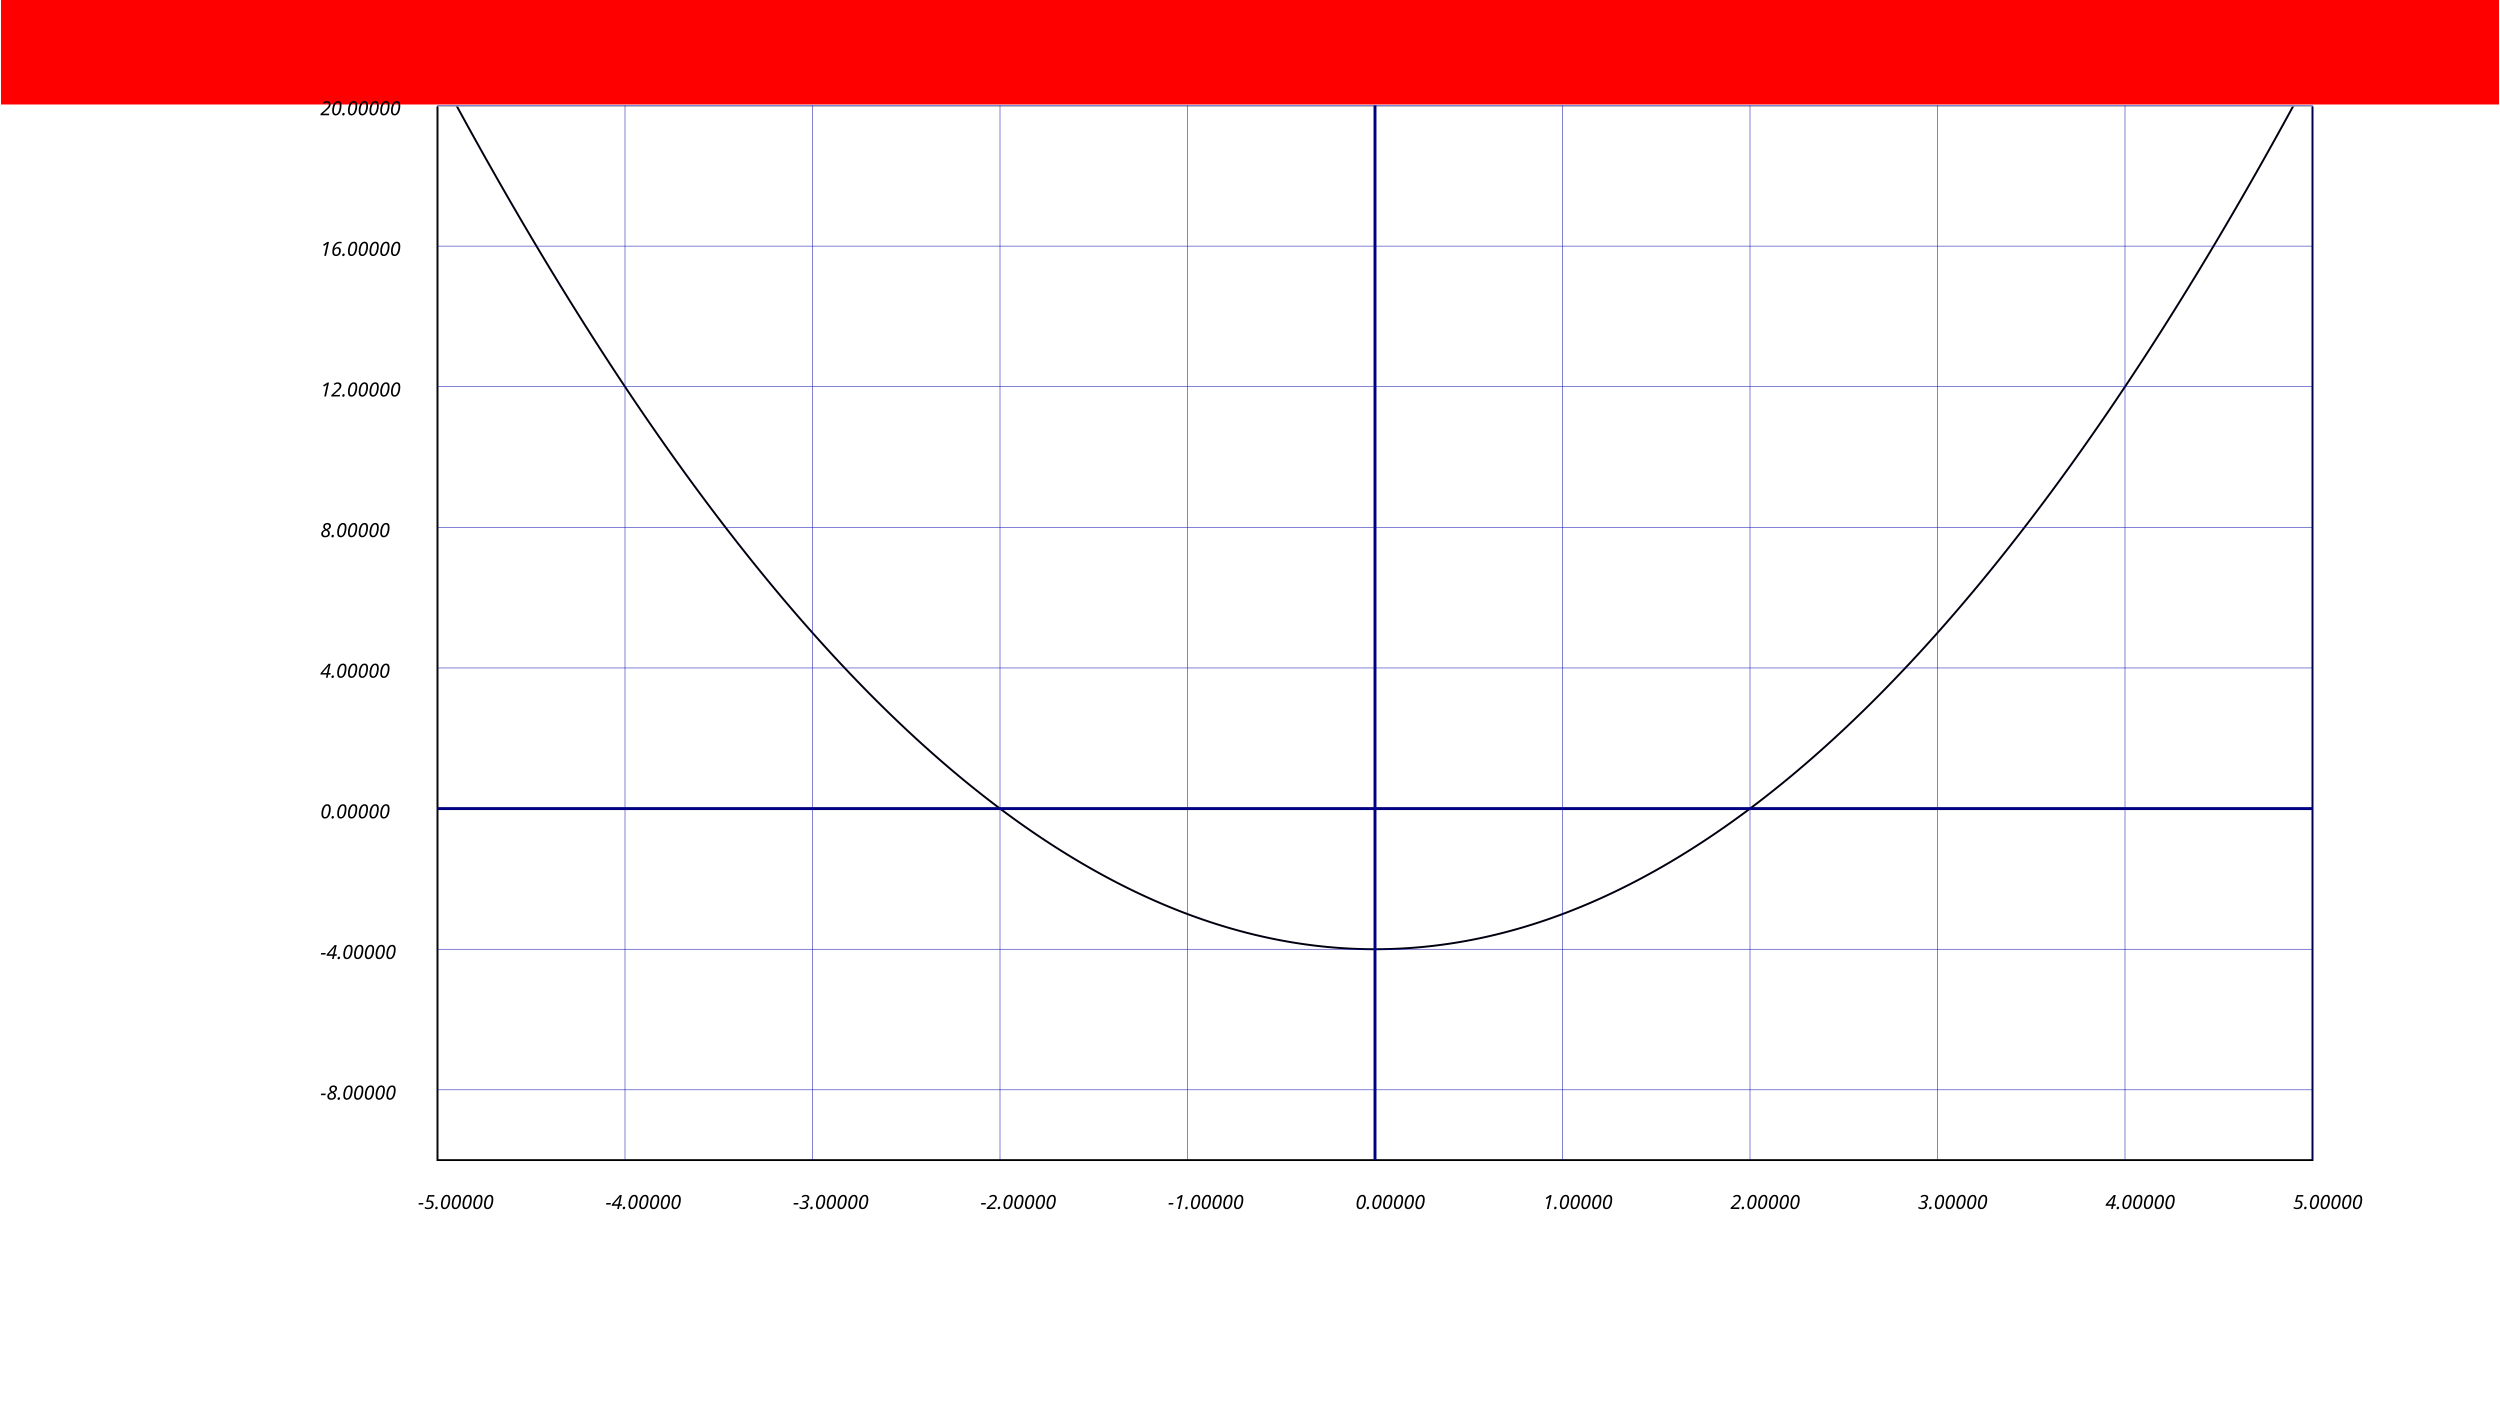
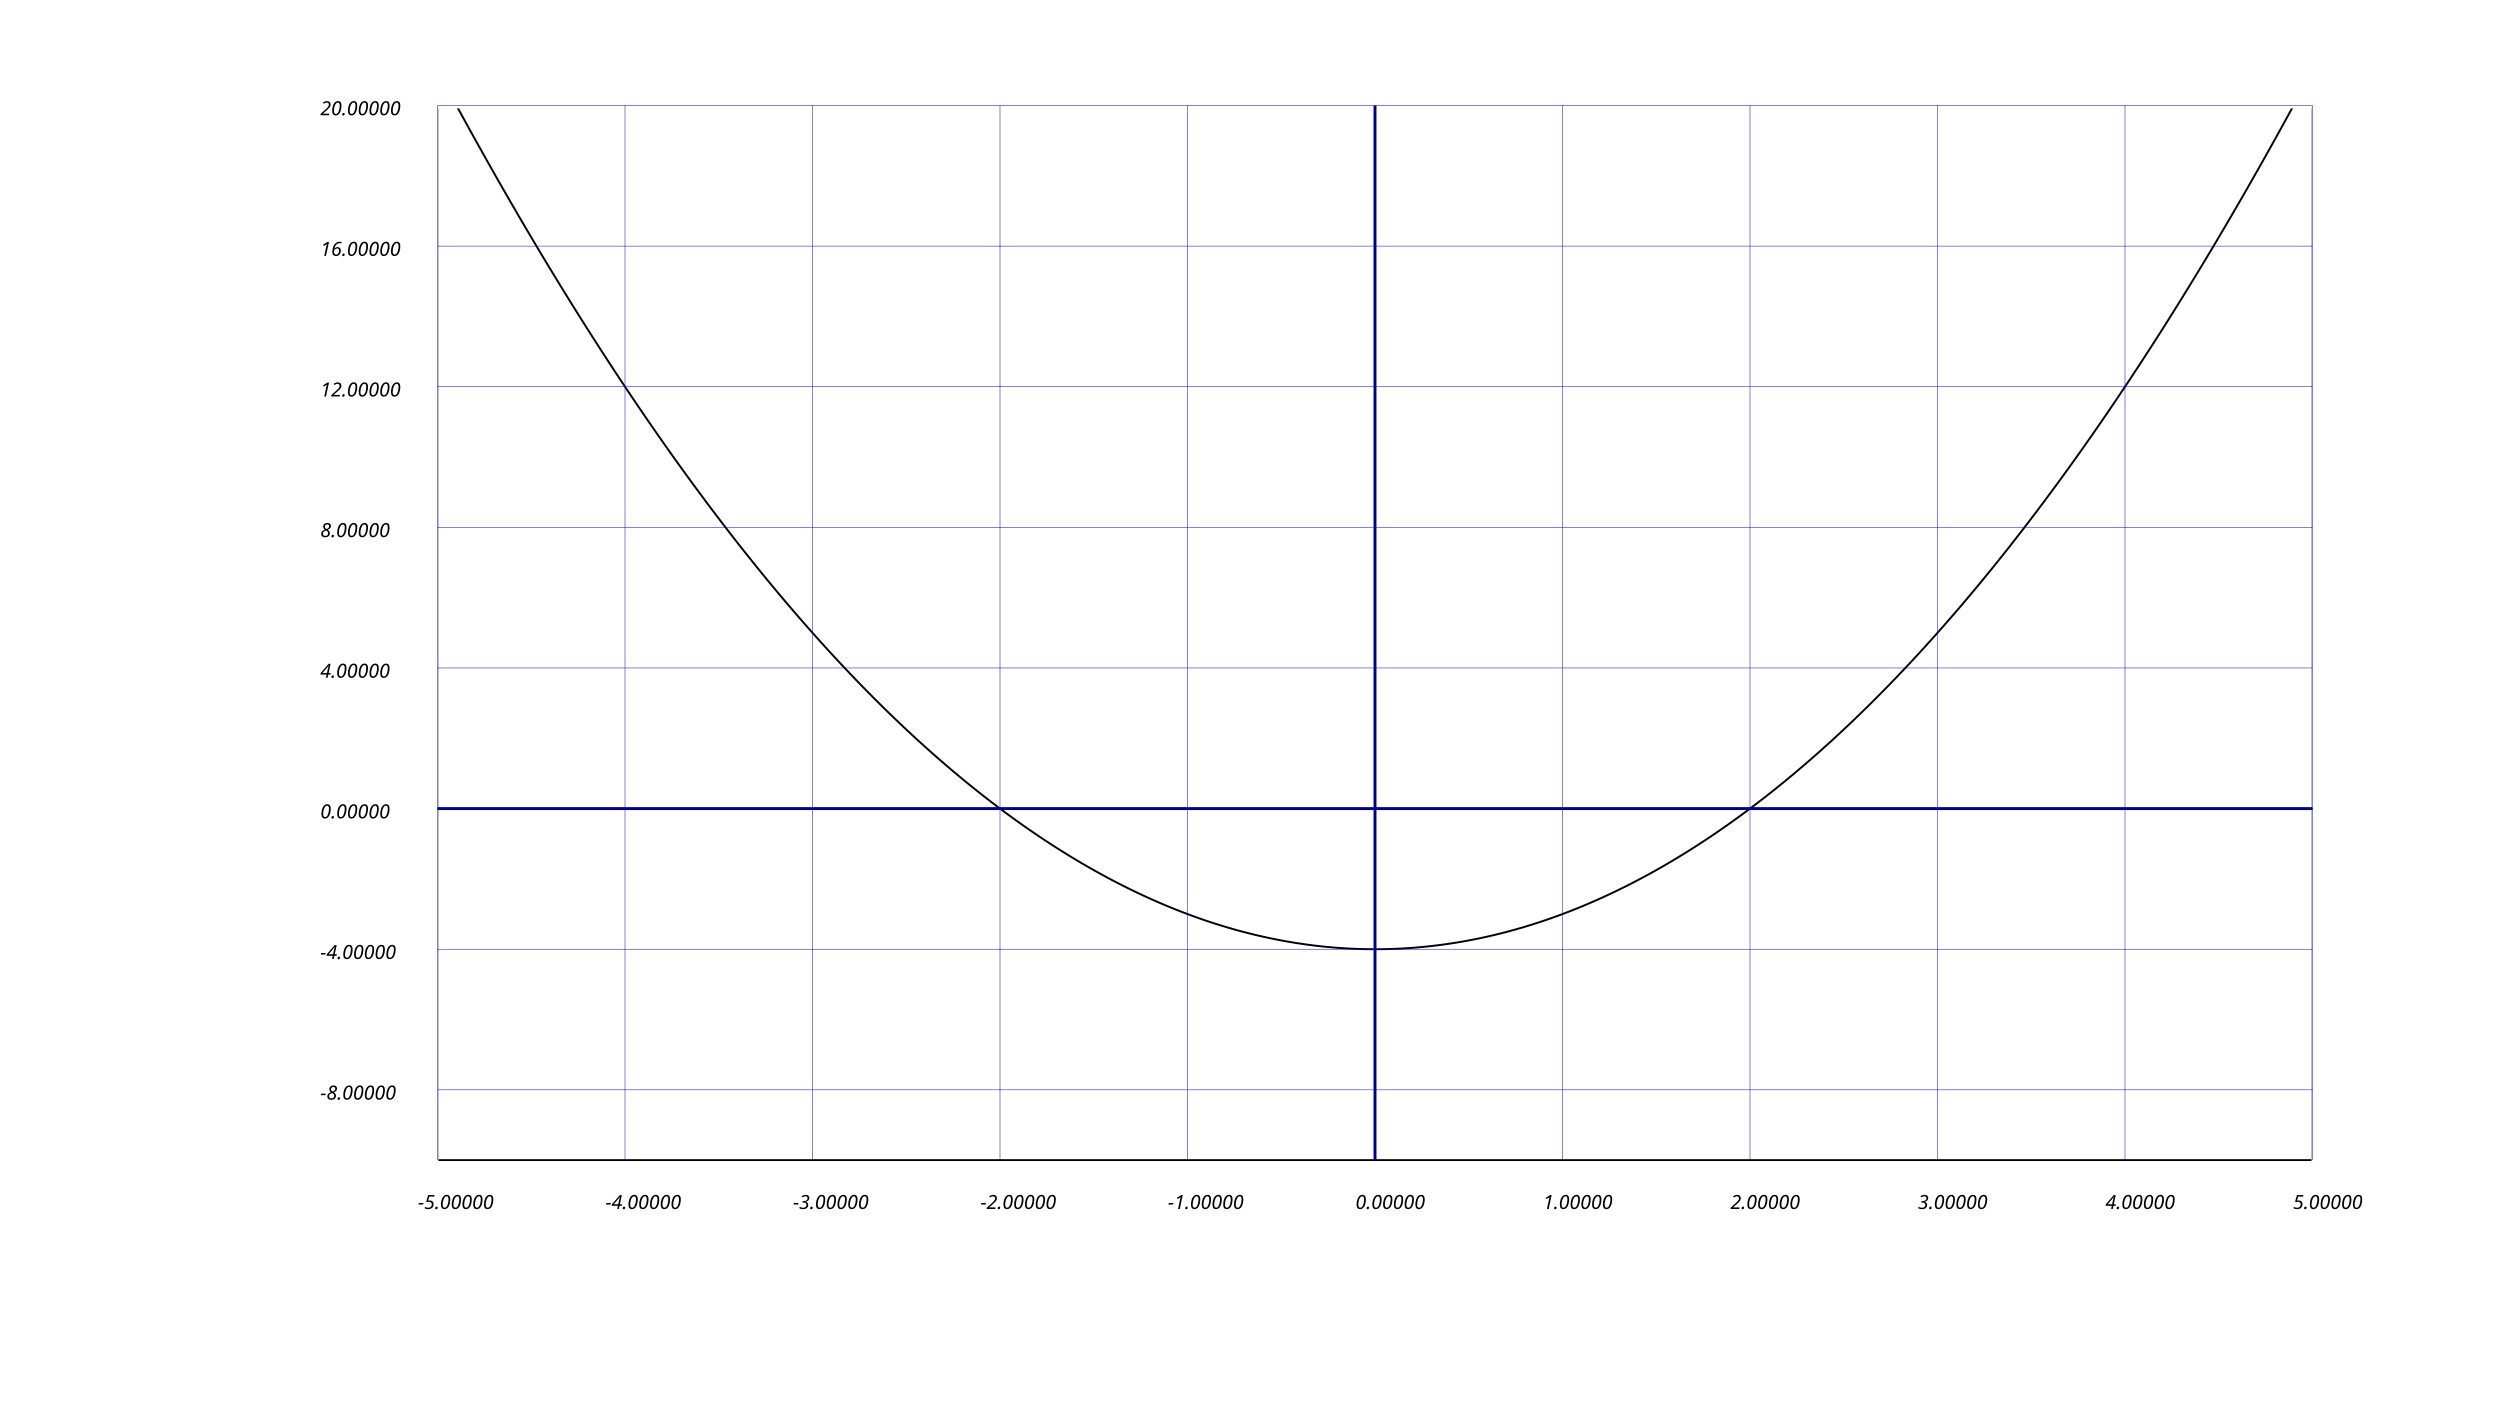
<svg xmlns="http://www.w3.org/2000/svg" width="1280" height="720" viewBox="0.0 0.0 1280 720">
  <style>
.small { font: italic 10px sans-serif; }
.large { font: italic 16px sans-serif; }
</style>
  <rect x="0" y="0" width="1280" height="720" fill="#FFFFFF" stroke-width="1" stroke="#FFFFFF" />
  <polyline points="                                                                                                                                  224,36 225.92,39.593 225.92,39.593 227.84,43.171 227.84,43.171 229.76,46.735 229.76,46.735 231.68,50.285 231.68,50.285 233.6,53.82 233.6,53.82 235.52,57.341 235.52,57.341 237.44,60.847 237.44,60.847 239.36,64.339 239.36,64.339 241.28,67.817 241.28,67.817 243.2,71.28 243.2,71.28 245.12,74.729 245.12,74.729 247.04,78.163 247.04,78.163 248.96,81.583 248.96,81.583 250.88,84.989 250.88,84.989 252.8,88.38 252.8,88.38 254.72,91.757 254.72,91.757 256.64,95.119 256.64,95.119 258.56,98.467 258.56,98.467 260.48,101.801 260.48,101.801 262.4,105.12 262.4,105.12 264.32,108.425 264.32,108.425 266.24,111.715 266.24,111.715 268.16,114.991 268.16,114.991 270.08,118.253 270.08,118.253 272,121.5 272,121.5 273.92,124.733 273.92,124.733 275.84,127.951 275.84,127.951 277.76,131.155 277.76,131.155 279.68,134.345 279.68,134.345 281.6,137.52 281.6,137.52 283.52,140.681 283.52,140.681 285.44,143.827 285.44,143.827 287.36,146.959 287.36,146.959 289.28,150.077 289.28,150.077 291.2,153.18 291.2,153.18 293.12,156.269 293.12,156.269 295.04,159.343 295.04,159.343 296.96,162.403 296.96,162.403 298.88,165.449 298.88,165.449 300.8,168.48 300.8,168.48 302.72,171.497 302.72,171.497 304.64,174.499 304.64,174.499 306.56,177.487 306.56,177.487 308.48,180.461 308.48,180.461 310.4,183.42 310.4,183.42 312.32,186.365 312.32,186.365 314.24,189.295 314.24,189.295 316.16,192.211 316.16,192.211 318.08,195.113 318.08,195.113 320,198 320,198 321.92,200.873 321.92,200.873 323.84,203.731 323.84,203.731 325.76,206.575 325.76,206.575 327.68,209.405 327.68,209.405 329.6,212.22 329.6,212.22 331.52,215.021 331.52,215.021 333.44,217.807 333.44,217.807 335.36,220.579 335.36,220.579 337.28,223.337 337.28,223.337 339.2,226.08 339.2,226.08 341.12,228.809 341.12,228.809 343.04,231.523 343.04,231.523 344.96,234.223 344.96,234.223 346.88,236.909 346.88,236.909 348.8,239.58 348.8,239.58 350.72,242.237 350.72,242.237 352.64,244.879 352.64,244.879 354.56,247.507 354.56,247.507 356.48,250.121 356.48,250.121 358.4,252.72 358.4,252.72 360.32,255.305 360.32,255.305 362.24,257.875 362.24,257.875 364.16,260.431 364.16,260.431 366.08,262.973 366.08,262.973 368,265.5 368,265.5 369.92,268.013 369.92,268.013 371.84,270.511 371.84,270.511 373.76,272.995 373.76,272.995 375.68,275.465 375.68,275.465 377.6,277.92 377.6,277.92 379.52,280.361 379.52,280.361 381.44,282.787 381.44,282.787 383.36,285.199 383.36,285.199 385.28,287.597 385.28,287.597 387.2,289.98 387.2,289.98 389.12,292.349 389.12,292.349 391.04,294.703 391.04,294.703 392.96,297.043 392.96,297.043 394.88,299.369 394.88,299.369 396.8,301.68 396.8,301.68 398.72,303.977 398.72,303.977 400.64,306.259 400.64,306.259 402.56,308.527 402.56,308.527 404.48,310.781 404.48,310.781 406.4,313.02 406.4,313.02 408.32,315.245 408.32,315.245 410.24,317.455 410.24,317.455 412.16,319.651 412.16,319.651 414.08,321.833 414.08,321.833 416,324 416,324 417.92,326.153 417.92,326.153 419.84,328.291 419.84,328.291 421.76,330.415 421.76,330.415 423.68,332.525 423.68,332.525 425.6,334.62 425.6,334.62 427.52,336.701 427.52,336.701 429.44,338.767 429.44,338.767 431.36,340.819 431.36,340.819 433.28,342.857 433.28,342.857 435.2,344.88 435.2,344.88 437.12,346.889 437.12,346.889 439.04,348.883 439.04,348.883 440.96,350.863 440.96,350.863 442.88,352.829 442.88,352.829 444.8,354.78 444.8,354.78 446.72,356.717 446.72,356.717 448.64,358.639 448.64,358.639 450.56,360.547 450.56,360.547 452.48,362.441 452.48,362.441 454.4,364.32 454.4,364.32 456.32,366.185 456.32,366.185 458.24,368.035 458.24,368.035 460.16,369.871 460.16,369.871 462.08,371.693 462.08,371.693 464,373.5 464,373.5 465.92,375.293 465.92,375.293 467.84,377.071 467.84,377.071 469.76,378.835 469.76,378.835 471.68,380.585 471.68,380.585 473.6,382.32 473.6,382.32 475.52,384.041 475.52,384.041 477.44,385.747 477.44,385.747 479.36,387.439 479.36,387.439 481.28,389.117 481.28,389.117 483.2,390.78 483.2,390.78 485.12,392.429 485.12,392.429 487.04,394.063 487.04,394.063 488.96,395.683 488.96,395.683 490.88,397.289 490.88,397.289 492.8,398.88 492.8,398.88 494.72,400.457 494.72,400.457 496.64,402.019 496.64,402.019 498.56,403.567 498.56,403.567 500.48,405.101 500.48,405.101 502.4,406.62 502.4,406.62 504.32,408.125 504.32,408.125 506.24,409.615 506.24,409.615 508.16,411.091 508.16,411.091 510.08,412.553 510.08,412.553 512,414 512,414 513.92,415.433 513.92,415.433 515.84,416.851 515.84,416.851 517.76,418.255 517.76,418.255 519.68,419.645 519.68,419.645 521.6,421.02 521.6,421.02 523.52,422.381 523.52,422.381 525.44,423.727 525.44,423.727 527.36,425.059 527.36,425.059 529.28,426.377 529.28,426.377 531.2,427.68 531.2,427.68 533.12,428.969 533.12,428.969 535.04,430.243 535.04,430.243 536.96,431.503 536.96,431.503 538.88,432.749 538.88,432.749 540.8,433.98 540.8,433.98 542.72,435.197 542.72,435.197 544.64,436.399 544.64,436.399 546.56,437.587 546.56,437.587 548.48,438.761 548.48,438.761 550.4,439.92 550.4,439.92 552.32,441.065 552.32,441.065 554.24,442.195 554.24,442.195 556.16,443.311 556.16,443.311 558.08,444.413 558.08,444.413 560,445.5 560,445.5 561.92,446.573 561.92,446.573 563.84,447.631 563.84,447.631 565.76,448.675 565.76,448.675 567.68,449.705 567.68,449.705 569.6,450.72 569.6,450.72 571.52,451.721 571.52,451.721 573.44,452.707 573.44,452.707 575.36,453.679 575.36,453.679 577.28,454.637 577.28,454.637 579.2,455.58 579.2,455.58 581.12,456.509 581.12,456.509 583.04,457.423 583.04,457.423 584.96,458.323 584.96,458.323 586.88,459.209 586.88,459.209 588.8,460.08 588.8,460.08 590.72,460.937 590.72,460.937 592.64,461.779 592.64,461.779 594.56,462.607 594.56,462.607 596.48,463.421 596.48,463.421 598.4,464.22 598.4,464.22 600.32,465.005 600.32,465.005 602.24,465.775 602.24,465.775 604.16,466.531 604.16,466.531 606.08,467.273 606.08,467.273 608,468 608,468 609.92,468.713 609.92,468.713 611.84,469.411 611.84,469.411 613.76,470.095 613.76,470.095 615.68,470.765 615.68,470.765 617.6,471.42 617.6,471.42 619.52,472.061 619.52,472.061 621.44,472.687 621.44,472.687 623.36,473.299 623.36,473.299 625.28,473.897 625.28,473.897 627.2,474.48 627.2,474.48 629.12,475.049 629.12,475.049 631.04,475.603 631.04,475.603 632.96,476.143 632.96,476.143 634.88,476.669 634.88,476.669 636.8,477.18 636.8,477.18 638.72,477.677 638.72,477.677 640.64,478.159 640.64,478.159 642.56,478.627 642.56,478.627 644.48,479.081 644.48,479.081 646.4,479.52 646.4,479.52 648.32,479.945 648.32,479.945 650.24,480.355 650.24,480.355 652.16,480.751 652.16,480.751 654.08,481.133 654.08,481.133 656,481.5 656,481.5 657.92,481.853 657.92,481.853 659.84,482.191 659.84,482.191 661.76,482.515 661.76,482.515 663.68,482.825 663.68,482.825 665.6,483.12 665.6,483.12 667.52,483.401 667.52,483.401 669.44,483.667 669.44,483.667 671.36,483.919 671.36,483.919 673.28,484.157 673.28,484.157 675.2,484.38 675.2,484.38 677.12,484.589 677.12,484.589 679.04,484.783 679.04,484.783 680.96,484.963 680.96,484.963 682.88,485.129 682.88,485.129 684.8,485.28 684.8,485.28 686.72,485.417 686.72,485.417 688.64,485.539 688.64,485.539 690.56,485.647 690.56,485.647 692.48,485.741 692.48,485.741 694.4,485.82 694.4,485.82 696.32,485.885 696.32,485.885 698.24,485.935 698.24,485.935 700.16,485.971 700.16,485.971 702.08,485.993 702.08,485.993 704,486 704,486 705.92,485.993 705.92,485.993 707.84,485.971 707.84,485.971 709.76,485.935 709.76,485.935 711.68,485.885 711.68,485.885 713.6,485.82 713.6,485.82 715.52,485.741 715.52,485.741 717.44,485.647 717.44,485.647 719.36,485.539 719.36,485.539 721.28,485.417 721.28,485.417 723.2,485.28 723.2,485.28 725.12,485.129 725.12,485.129 727.04,484.963 727.04,484.963 728.96,484.783 728.96,484.783 730.88,484.589 730.88,484.589 732.8,484.38 732.8,484.38 734.72,484.157 734.72,484.157 736.64,483.919 736.64,483.919 738.56,483.667 738.56,483.667 740.48,483.401 740.48,483.401 742.4,483.12 742.4,483.12 744.32,482.825 744.32,482.825 746.24,482.515 746.24,482.515 748.16,482.191 748.16,482.191 750.08,481.853 750.08,481.853 752,481.5 752,481.5 753.92,481.133 753.92,481.133 755.84,480.751 755.84,480.751 757.76,480.355 757.76,480.355 759.68,479.945 759.68,479.945 761.6,479.52 761.6,479.52 763.52,479.081 763.52,479.081 765.44,478.627 765.44,478.627 767.36,478.159 767.36,478.159 769.28,477.677 769.28,477.677 771.2,477.18 771.2,477.18 773.12,476.669 773.12,476.669 775.04,476.143 775.04,476.143 776.96,475.603 776.96,475.603 778.88,475.049 778.88,475.049 780.8,474.48 780.8,474.48 782.72,473.897 782.72,473.897 784.64,473.299 784.64,473.299 786.56,472.687 786.56,472.687 788.48,472.061 788.48,472.061 790.4,471.42 790.4,471.42 792.32,470.765 792.32,470.765 794.24,470.095 794.24,470.095 796.16,469.411 796.16,469.411 798.08,468.713 798.08,468.713 800,468 800,468 801.92,467.273 801.92,467.273 803.84,466.531 803.84,466.531 805.76,465.775 805.76,465.775 807.68,465.005 807.68,465.005 809.6,464.22 809.6,464.22 811.52,463.421 811.52,463.421 813.44,462.607 813.44,462.607 815.36,461.779 815.36,461.779 817.28,460.937 817.28,460.937 819.2,460.08 819.2,460.08 821.12,459.209 821.12,459.209 823.04,458.323 823.04,458.323 824.96,457.423 824.96,457.423 826.88,456.509 826.88,456.509 828.8,455.58 828.8,455.58 830.72,454.637 830.72,454.637 832.64,453.679 832.64,453.679 834.56,452.707 834.56,452.707 836.48,451.721 836.48,451.721 838.4,450.72 838.4,450.72 840.32,449.705 840.32,449.705 842.24,448.675 842.24,448.675 844.16,447.631 844.16,447.631 846.08,446.573 846.08,446.573 848,445.5 848,445.5 849.92,444.413 849.92,444.413 851.84,443.311 851.84,443.311 853.76,442.195 853.76,442.195 855.68,441.065 855.68,441.065 857.6,439.92 857.6,439.92 859.52,438.761 859.52,438.761 861.44,437.587 861.44,437.587 863.36,436.399 863.36,436.399 865.28,435.197 865.28,435.197 867.2,433.98 867.2,433.98 869.12,432.749 869.12,432.749 871.04,431.503 871.04,431.503 872.96,430.243 872.96,430.243 874.88,428.969 874.88,428.969 876.8,427.68 876.8,427.68 878.72,426.377 878.72,426.377 880.64,425.059 880.64,425.059 882.56,423.727 882.56,423.727 884.48,422.381 884.48,422.381 886.4,421.02 886.4,421.02 888.32,419.645 888.32,419.645 890.24,418.255 890.24,418.255 892.16,416.851 892.16,416.851 894.08,415.433 894.08,415.433 896,414 896,414 897.92,412.553 897.92,412.553 899.84,411.091 899.84,411.091 901.76,409.615 901.76,409.615 903.68,408.125 903.68,408.125 905.6,406.62 905.6,406.62 907.52,405.101 907.52,405.101 909.44,403.567 909.44,403.567 911.36,402.019 911.36,402.019 913.28,400.457 913.28,400.457 915.2,398.88 915.2,398.88 917.12,397.289 917.12,397.289 919.04,395.683 919.04,395.683 920.96,394.063 920.96,394.063 922.88,392.429 922.88,392.429 924.8,390.78 924.8,390.78 926.72,389.117 926.72,389.117 928.64,387.439 928.64,387.439 930.56,385.747 930.56,385.747 932.48,384.041 932.48,384.041 934.4,382.32 934.4,382.32 936.32,380.585 936.32,380.585 938.24,378.835 938.24,378.835 940.16,377.071 940.16,377.071 942.08,375.293 942.08,375.293 944,373.5 944,373.5 945.92,371.693 945.92,371.693 947.84,369.871 947.84,369.871 949.76,368.035 949.76,368.035 951.68,366.185 951.68,366.185 953.6,364.32 953.6,364.32 955.52,362.441 955.52,362.441 957.44,360.547 957.44,360.547 959.36,358.639 959.36,358.639 961.28,356.717 961.28,356.717 963.2,354.78 963.2,354.78 965.12,352.829 965.12,352.829 967.04,350.863 967.04,350.863 968.96,348.883 968.96,348.883 970.88,346.889 970.88,346.889 972.8,344.88 972.8,344.88 974.72,342.857 974.72,342.857 976.64,340.819 976.64,340.819 978.56,338.767 978.56,338.767 980.48,336.701 980.48,336.701 982.4,334.62 982.4,334.62 984.32,332.525 984.32,332.525 986.24,330.415 986.24,330.415 988.16,328.291 988.16,328.291 990.08,326.153 990.08,326.153 992,324 992,324 993.92,321.833 993.92,321.833 995.84,319.651 995.84,319.651 997.76,317.455 997.76,317.455 999.68,315.245 999.68,315.245 1001.6,313.02 1001.6,313.02 1003.52,310.781 1003.52,310.781 1005.44,308.527 1005.44,308.527 1007.36,306.259 1007.36,306.259 1009.28,303.977 1009.28,303.977 1011.2,301.68 1011.2,301.68 1013.12,299.369 1013.12,299.369 1015.04,297.043 1015.04,297.043 1016.96,294.703 1016.96,294.703 1018.88,292.349 1018.88,292.349 1020.8,289.98 1020.8,289.98 1022.72,287.597 1022.72,287.597 1024.64,285.199 1024.64,285.199 1026.56,282.787 1026.56,282.787 1028.48,280.361 1028.48,280.361 1030.4,277.92 1030.4,277.92 1032.32,275.465 1032.32,275.465 1034.24,272.995 1034.24,272.995 1036.16,270.511 1036.16,270.511 1038.08,268.013 1038.08,268.013 1040,265.5 1040,265.5 1041.92,262.973 1041.92,262.973 1043.84,260.431 1043.84,260.431 1045.76,257.875 1045.76,257.875 1047.68,255.305 1047.68,255.305 1049.6,252.72 1049.6,252.72 1051.52,250.121 1051.52,250.121 1053.44,247.507 1053.44,247.507 1055.36,244.879 1055.36,244.879 1057.28,242.237 1057.28,242.237 1059.2,239.58 1059.2,239.58 1061.12,236.909 1061.12,236.909 1063.04,234.223 1063.04,234.223 1064.96,231.523 1064.96,231.523 1066.88,228.809 1066.88,228.809 1068.8,226.08 1068.8,226.08 1070.72,223.337 1070.72,223.337 1072.64,220.579 1072.64,220.579 1074.56,217.807 1074.56,217.807 1076.48,215.021 1076.48,215.021 1078.4,212.22 1078.4,212.22 1080.32,209.405 1080.32,209.405 1082.24,206.575 1082.24,206.575 1084.16,203.731 1084.16,203.731 1086.08,200.873 1086.08,200.873 1088,198 1088,198 1089.92,195.113 1089.92,195.113 1091.84,192.211 1091.84,192.211 1093.76,189.295 1093.76,189.295 1095.68,186.365 1095.68,186.365 1097.6,183.42 1097.6,183.42 1099.52,180.461 1099.52,180.461 1101.44,177.487 1101.44,177.487 1103.36,174.499 1103.36,174.499 1105.28,171.497 1105.28,171.497 1107.2,168.48 1107.2,168.48 1109.12,165.449 1109.12,165.449 1111.04,162.403 1111.04,162.403 1112.96,159.343 1112.96,159.343 1114.88,156.269 1114.88,156.269 1116.8,153.18 1116.8,153.18 1118.72,150.077 1118.72,150.077 1120.64,146.959 1120.64,146.959 1122.56,143.827 1122.56,143.827 1124.48,140.681 1124.48,140.681 1126.4,137.52 1126.4,137.52 1128.32,134.345 1128.32,134.345 1130.24,131.155 1130.24,131.155 1132.16,127.951 1132.16,127.951 1134.08,124.733 1134.08,124.733 1136,121.5 1136,121.5 1137.92,118.253 1137.92,118.253 1139.84,114.991 1139.84,114.991 1141.76,111.715 1141.76,111.715 1143.68,108.425 1143.68,108.425 1145.6,105.12 1145.6,105.12 1147.52,101.801 1147.52,101.801 1149.44,98.467 1149.44,98.467 1151.36,95.119 1151.36,95.119 1153.28,91.757 1153.28,91.757 1155.2,88.38 1155.2,88.38 1157.12,84.989 1157.12,84.989 1159.04,81.583 1159.04,81.583 1160.96,78.163 1160.96,78.163 1162.88,74.729 1162.88,74.729 1164.8,71.28 1164.8,71.28 1166.72,67.817 1166.72,67.817 1168.64,64.339 1168.64,64.339 1170.56,60.847 1170.56,60.847 1172.48,57.341 1172.48,57.341 1174.4,53.82 1174.4,53.82 1176.32,50.285 1176.32,50.285 1178.24,46.735 1178.24,46.735 1180.16,43.171 1180.16,43.171 1182.08,39.593 1182.08,39.593 1184,36 " stroke="#000010" stroke-width="1" fill="none" />
  <rect x="224" y="54" width="960" height="540" fill="none" stroke-width="1" stroke="#000000" />
  <rect x="0" y="595" width="1280" height="125" fill="#FFFFFF" stroke-width="1" stroke="#FFFFFF" />
-   <rect x="0" y="-1" width="1280" height="55" fill="#FF0000" stroke-width="1" stroke="#FFFFFF" />
+   <rect x="0" y="0" width="1280" height="55" fill="#FFFFFF" stroke-width="1" stroke="#FFFFFF" />
+   <rect x="0" y="0" width="224" height="720" fill="#FFFFFF" stroke-width="1" stroke="#FFFFFF" />
+   <rect x="1184" y="0" width="96" height="720" fill="#FFFFFF" stroke-width="1" stroke="#FFFFFF" />
  <line x1="704" y1="594" x2="704" y2="54" stroke-width="1.5" stroke="#000077" />
  <line x1="224" y1="414" x2="1184" y2="414" stroke-width="1.5" stroke="#000077" />
  <line x1="224" y1="594" x2="224" y2="54" stroke-width="0.25" stroke="#0000AA" />
  <text x="214" y="619" class="small">-5.00000</text>
  <line x1="320" y1="594" x2="320" y2="54" stroke-width="0.25" stroke="#0000AA" />
  <text x="310" y="619" class="small">-4.00000</text>
  <line x1="416" y1="594" x2="416" y2="54" stroke-width="0.25" stroke="#0000AA" />
  <text x="406" y="619" class="small">-3.00000</text>
  <line x1="512" y1="594" x2="512" y2="54" stroke-width="0.25" stroke="#0000AA" />
  <text x="502" y="619" class="small">-2.00000</text>
  <line x1="608" y1="594" x2="608" y2="54" stroke-width="0.25" stroke="#0000AA" />
  <text x="598" y="619" class="small">-1.00000</text>
  <line x1="704" y1="594" x2="704" y2="54" stroke-width="0.25" stroke="#0000AA" />
  <text x="694" y="619" class="small">0.00000</text>
  <line x1="800" y1="594" x2="800" y2="54" stroke-width="0.25" stroke="#0000AA" />
  <text x="790" y="619" class="small">1.00000</text>
  <line x1="896" y1="594" x2="896" y2="54" stroke-width="0.25" stroke="#0000AA" />
  <text x="886" y="619" class="small">2.00000</text>
  <line x1="992" y1="594" x2="992" y2="54" stroke-width="0.25" stroke="#0000AA" />
  <text x="982" y="619" class="small">3.00000</text>
  <line x1="1088" y1="594" x2="1088" y2="54" stroke-width="0.25" stroke="#0000AA" />
  <text x="1078" y="619" class="small">4.00000</text>
  <line x1="1184" y1="594" x2="1184" y2="54" stroke-width="0.25" stroke="#0000AA" />
  <text x="1174" y="619" class="small">5.00000</text>
  <line x1="224" y1="558" x2="1184" y2="558" stroke-width="0.25" stroke="#0000AA" />
  <text x="164" y="563" class="small">-8.00000</text>
  <line x1="224" y1="486" x2="1184" y2="486" stroke-width="0.25" stroke="#0000AA" />
  <text x="164" y="491" class="small">-4.00000</text>
  <line x1="224" y1="414" x2="1184" y2="414" stroke-width="0.25" stroke="#0000AA" />
  <text x="164" y="419" class="small">0.00000</text>
  <line x1="224" y1="342" x2="1184" y2="342" stroke-width="0.25" stroke="#0000AA" />
  <text x="164" y="347" class="small">4.00000</text>
  <line x1="224" y1="270" x2="1184" y2="270" stroke-width="0.25" stroke="#0000AA" />
  <text x="164" y="275" class="small">8.00000</text>
  <line x1="224" y1="198" x2="1184" y2="198" stroke-width="0.25" stroke="#0000AA" />
  <text x="164" y="203" class="small">12.00000</text>
  <line x1="224" y1="126" x2="1184" y2="126" stroke-width="0.25" stroke="#0000AA" />
  <text x="164" y="131" class="small">16.00000</text>
  <line x1="224" y1="54" x2="1184" y2="54" stroke-width="0.25" stroke="#0000AA" />
  <text x="164" y="59" class="small">20.00000</text>
</svg>
